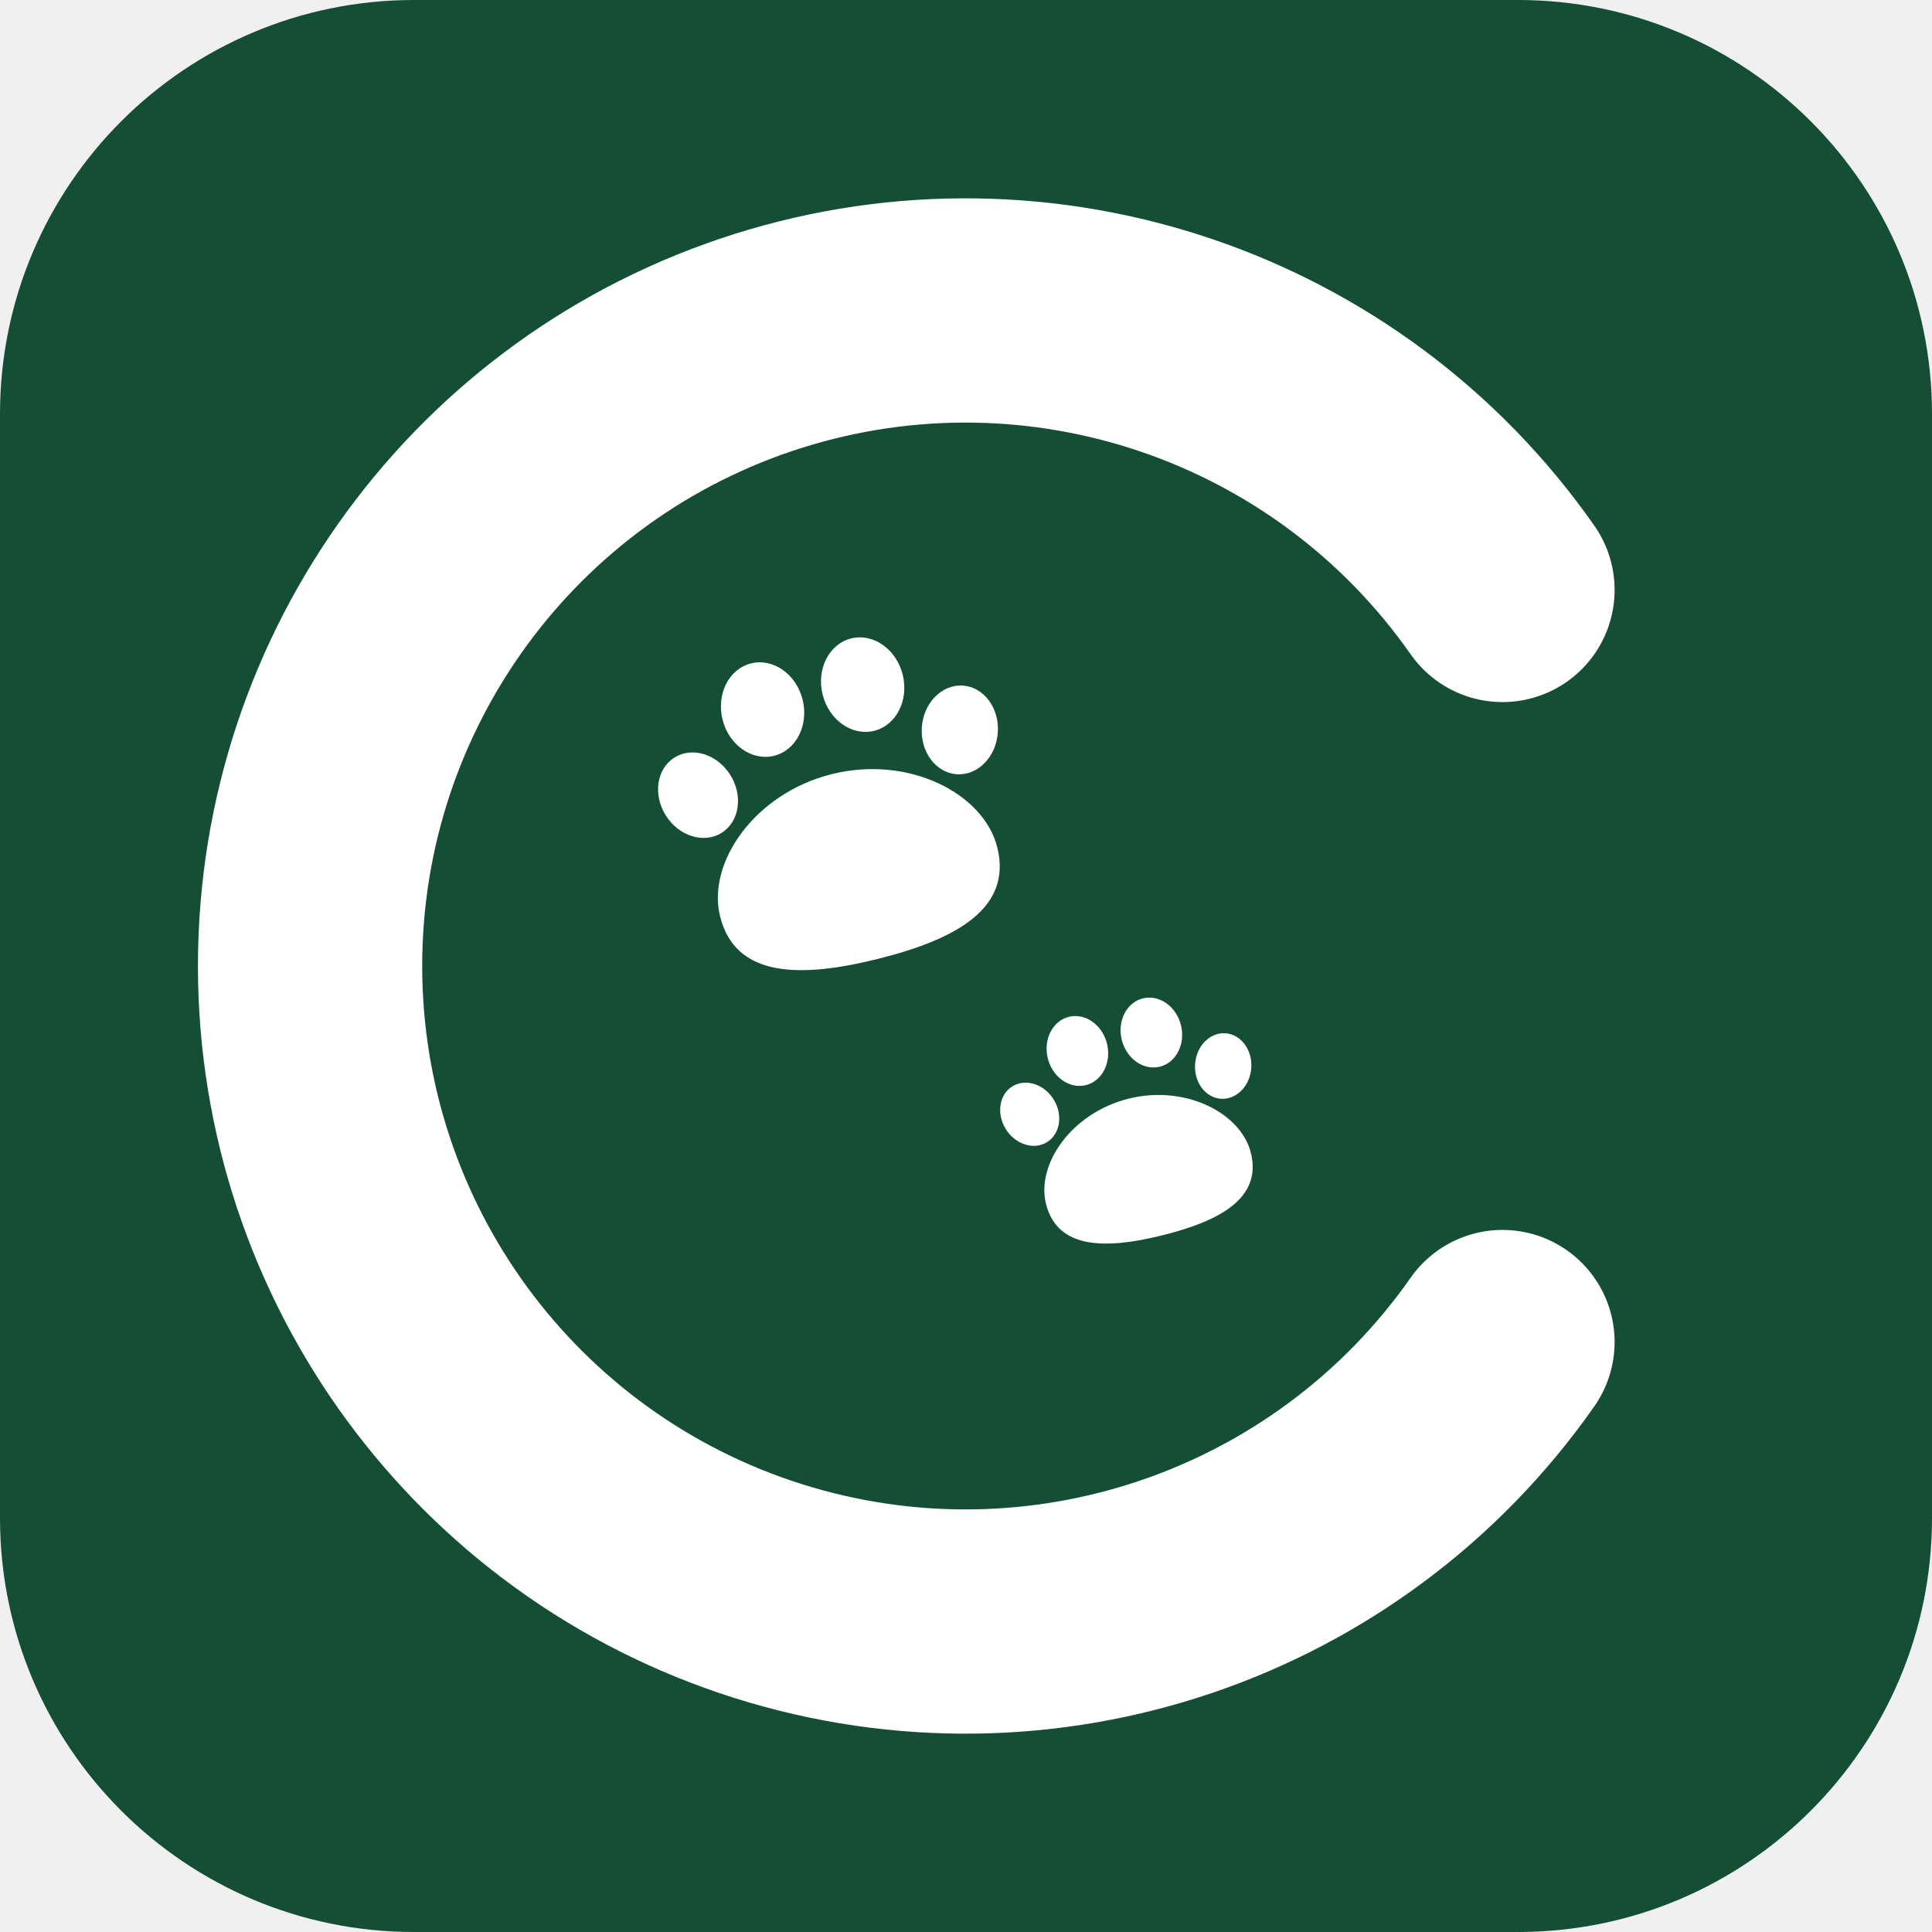
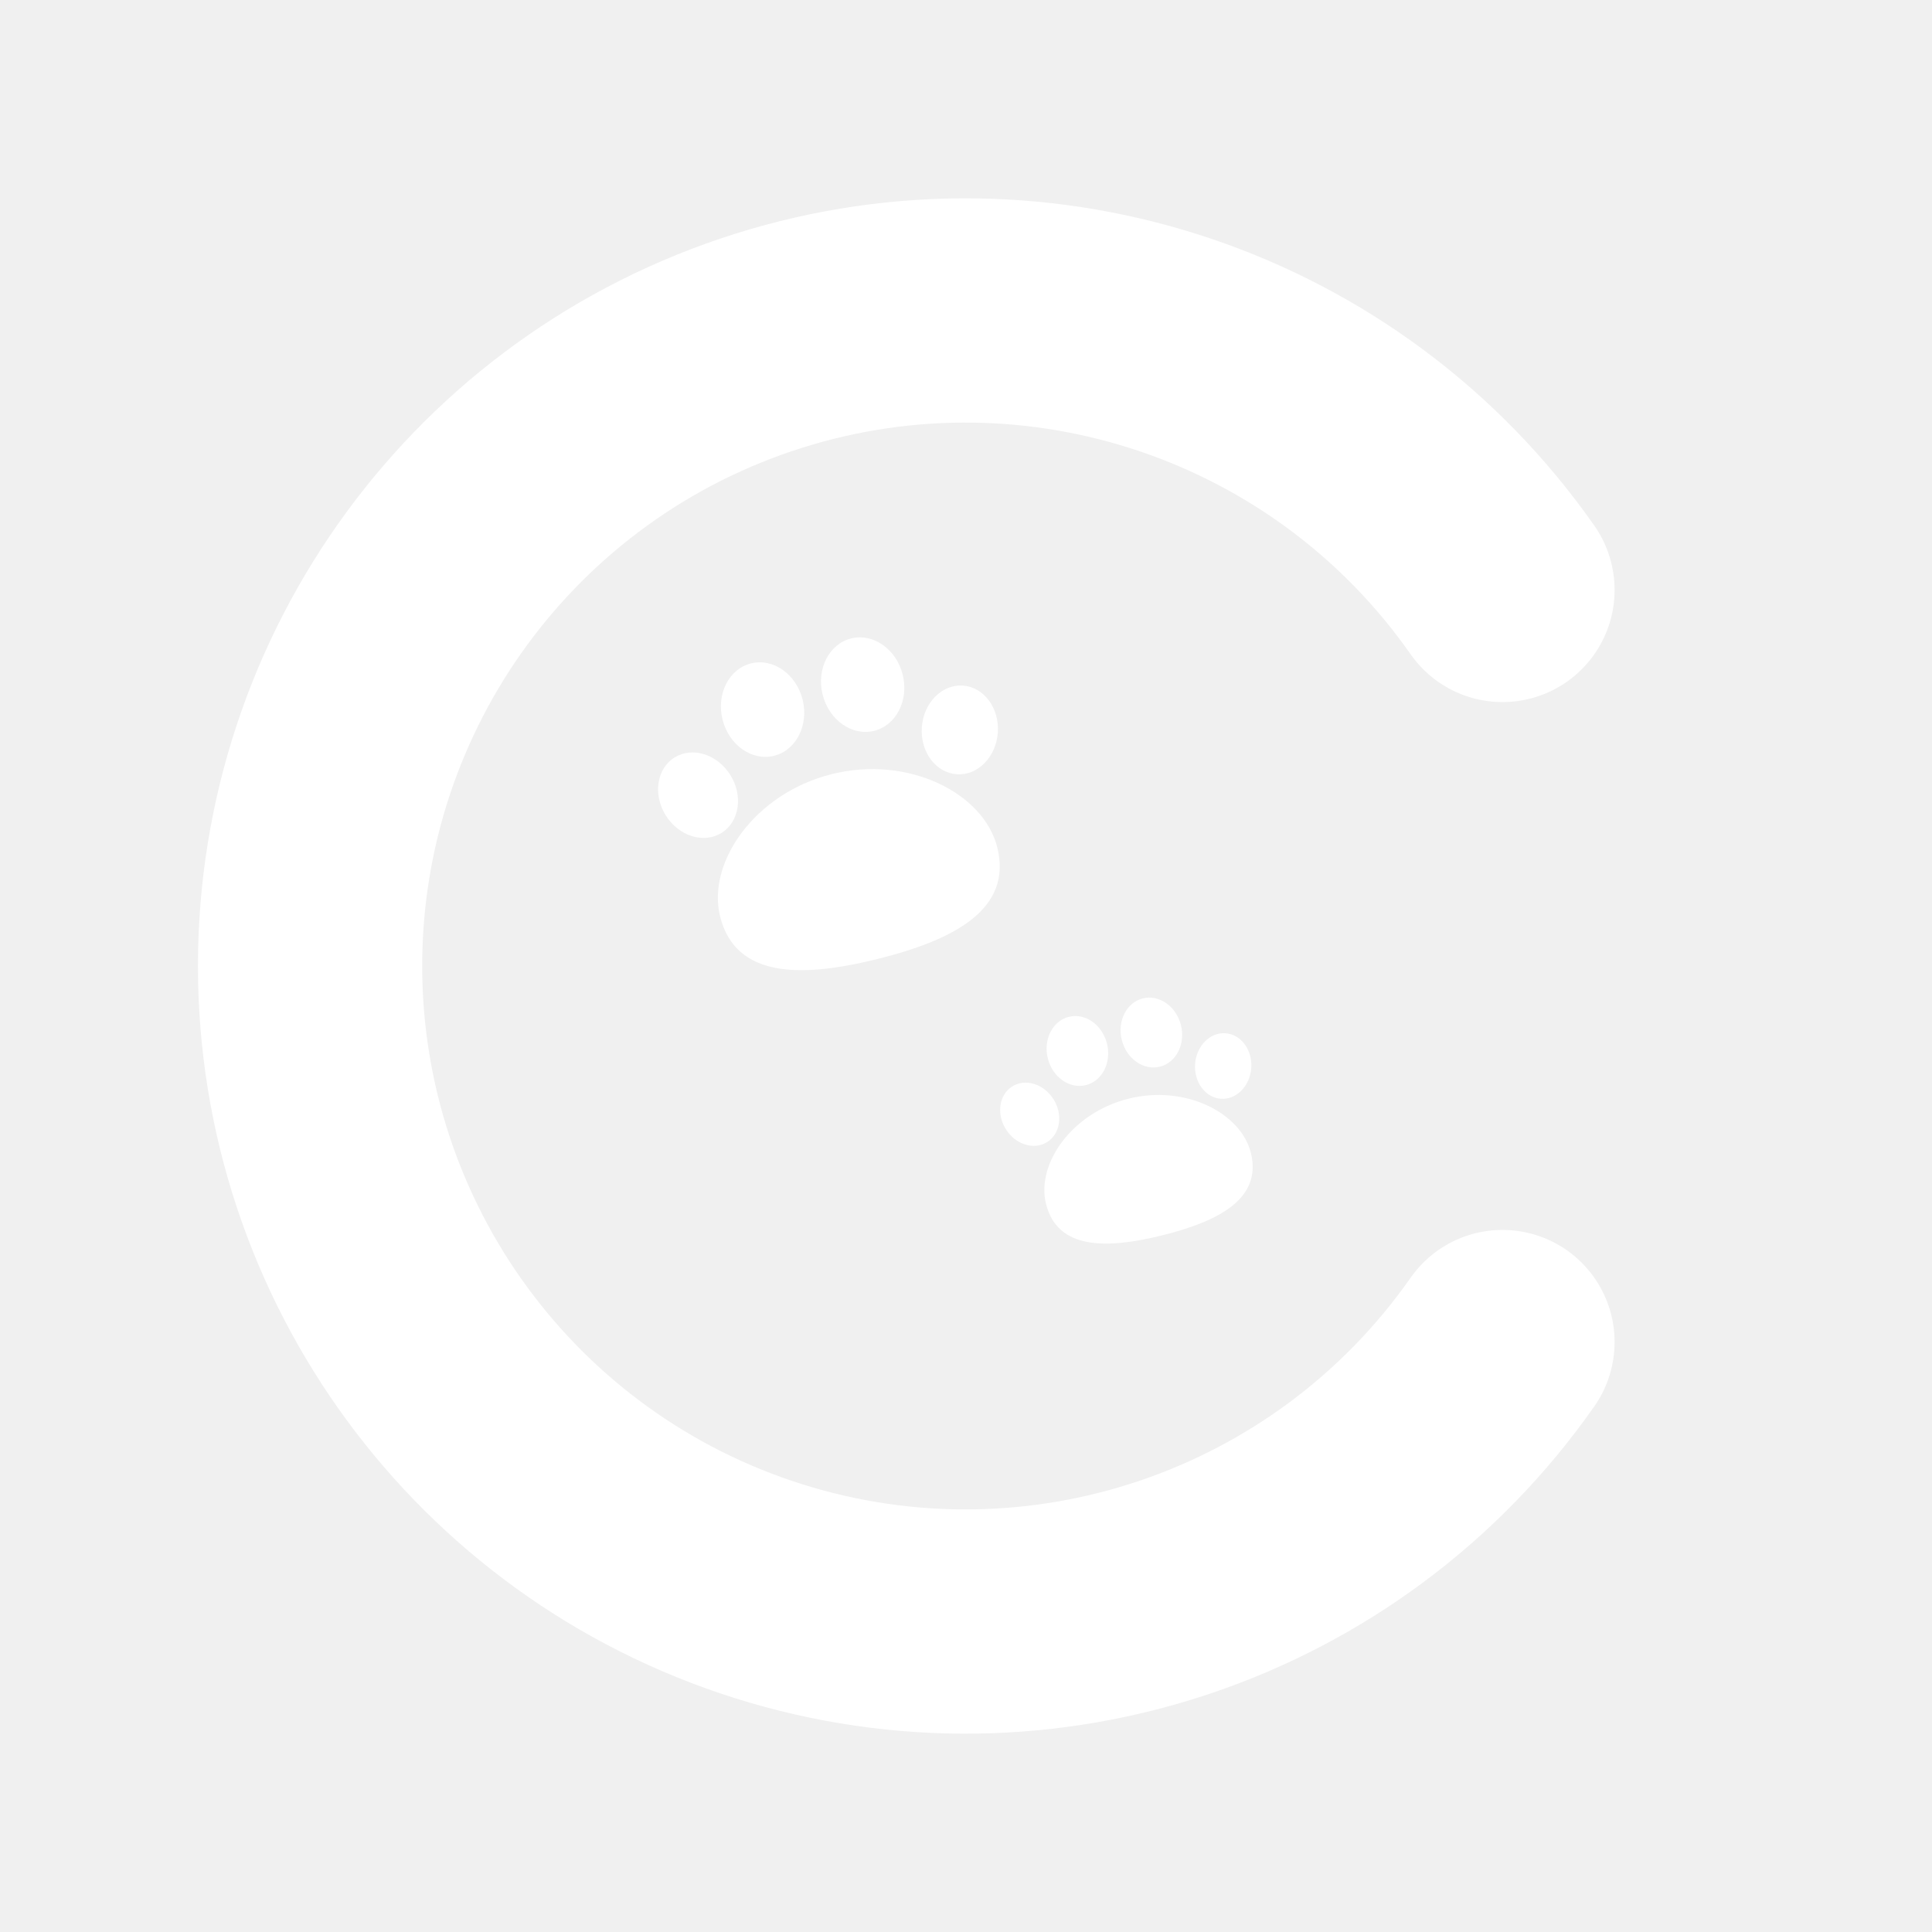
<svg xmlns="http://www.w3.org/2000/svg" viewBox="-6 -6 112 112">
-   <rect x="-6" y="-6" width="112" height="112" rx="24" fill="#144E35" />
-   <path d="M 81.1 28.2 A 38 38 0 1 0 81.1 71.8" fill="none" stroke="#FFFFFF" stroke-width="13" stroke-linecap="round" />
-   <g fill="#FFFFFF">
+   <style>.s{stroke:#FFFFFF;fill:none}.f{fill:#FFFFFF}@media (prefers-color-scheme: light){.s{stroke:#144E35}.f{fill:#144E35}}</style>
+   <path class="s" d="M 81.1 28.2 A 38 38 0 1 0 81.1 71.8" stroke-width="13" stroke-linecap="round" />
+   <g class="f">
    <g transform="translate(43,42) rotate(-14) scale(0.46) translate(-50,-57)">
      <ellipse cx="43.5" cy="40" rx="5.2" ry="6" />
      <ellipse cx="56.5" cy="40" rx="5.2" ry="6" />
      <ellipse cx="33" cy="48.5" rx="4.8" ry="5.6" transform="rotate(-18 33 48.5)" />
      <ellipse cx="67" cy="48.5" rx="4.8" ry="5.6" transform="rotate(18 67 48.5)" />
      <path d="M50 50 C 60 50 68 57 68 64 C 68 72 60 74 50 74 C 40 74 32 72 32 64 C 32 57 40 50 50 50 Z" />
    </g>
    <g transform="translate(60,60) rotate(-14) scale(0.34) translate(-50,-57)">
      <ellipse cx="43.5" cy="40" rx="5.2" ry="6" />
      <ellipse cx="56.5" cy="40" rx="5.2" ry="6" />
      <ellipse cx="33" cy="48.5" rx="4.8" ry="5.6" transform="rotate(-18 33 48.5)" />
      <ellipse cx="67" cy="48.5" rx="4.8" ry="5.6" transform="rotate(18 67 48.5)" />
      <path d="M50 50 C 60 50 68 57 68 64 C 68 72 60 74 50 74 C 40 74 32 72 32 64 C 32 57 40 50 50 50 Z" />
    </g>
  </g>
</svg>
